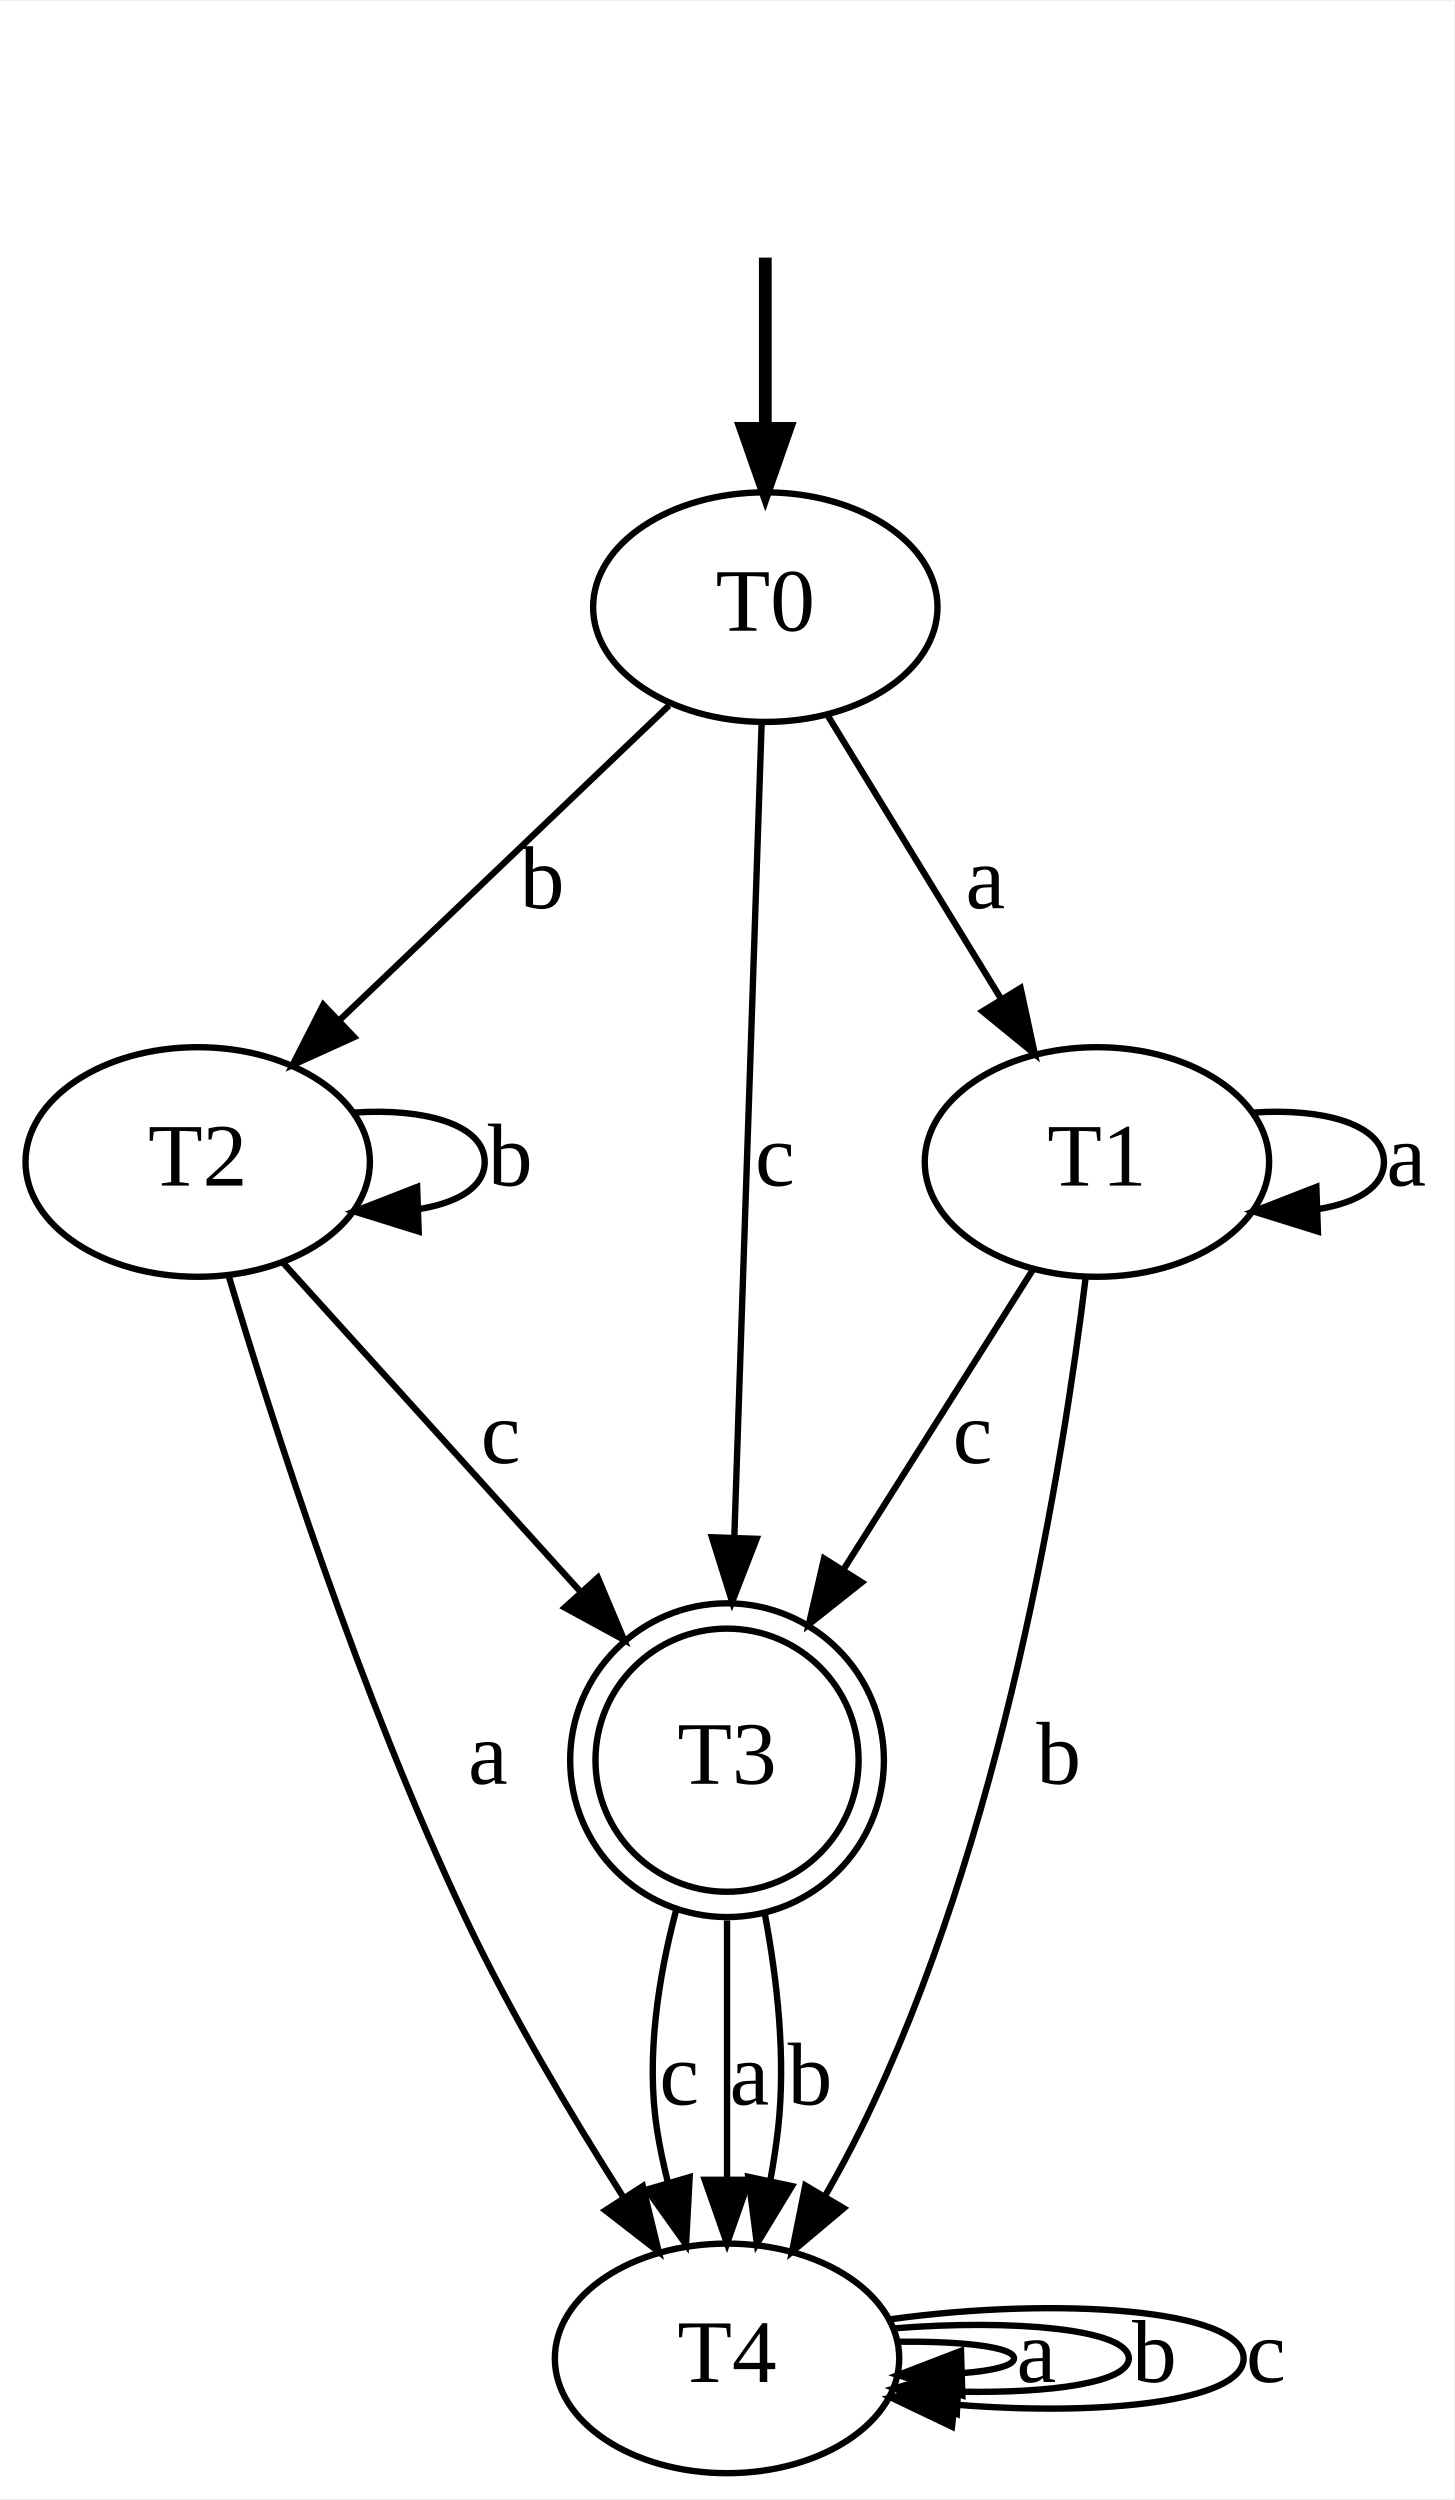
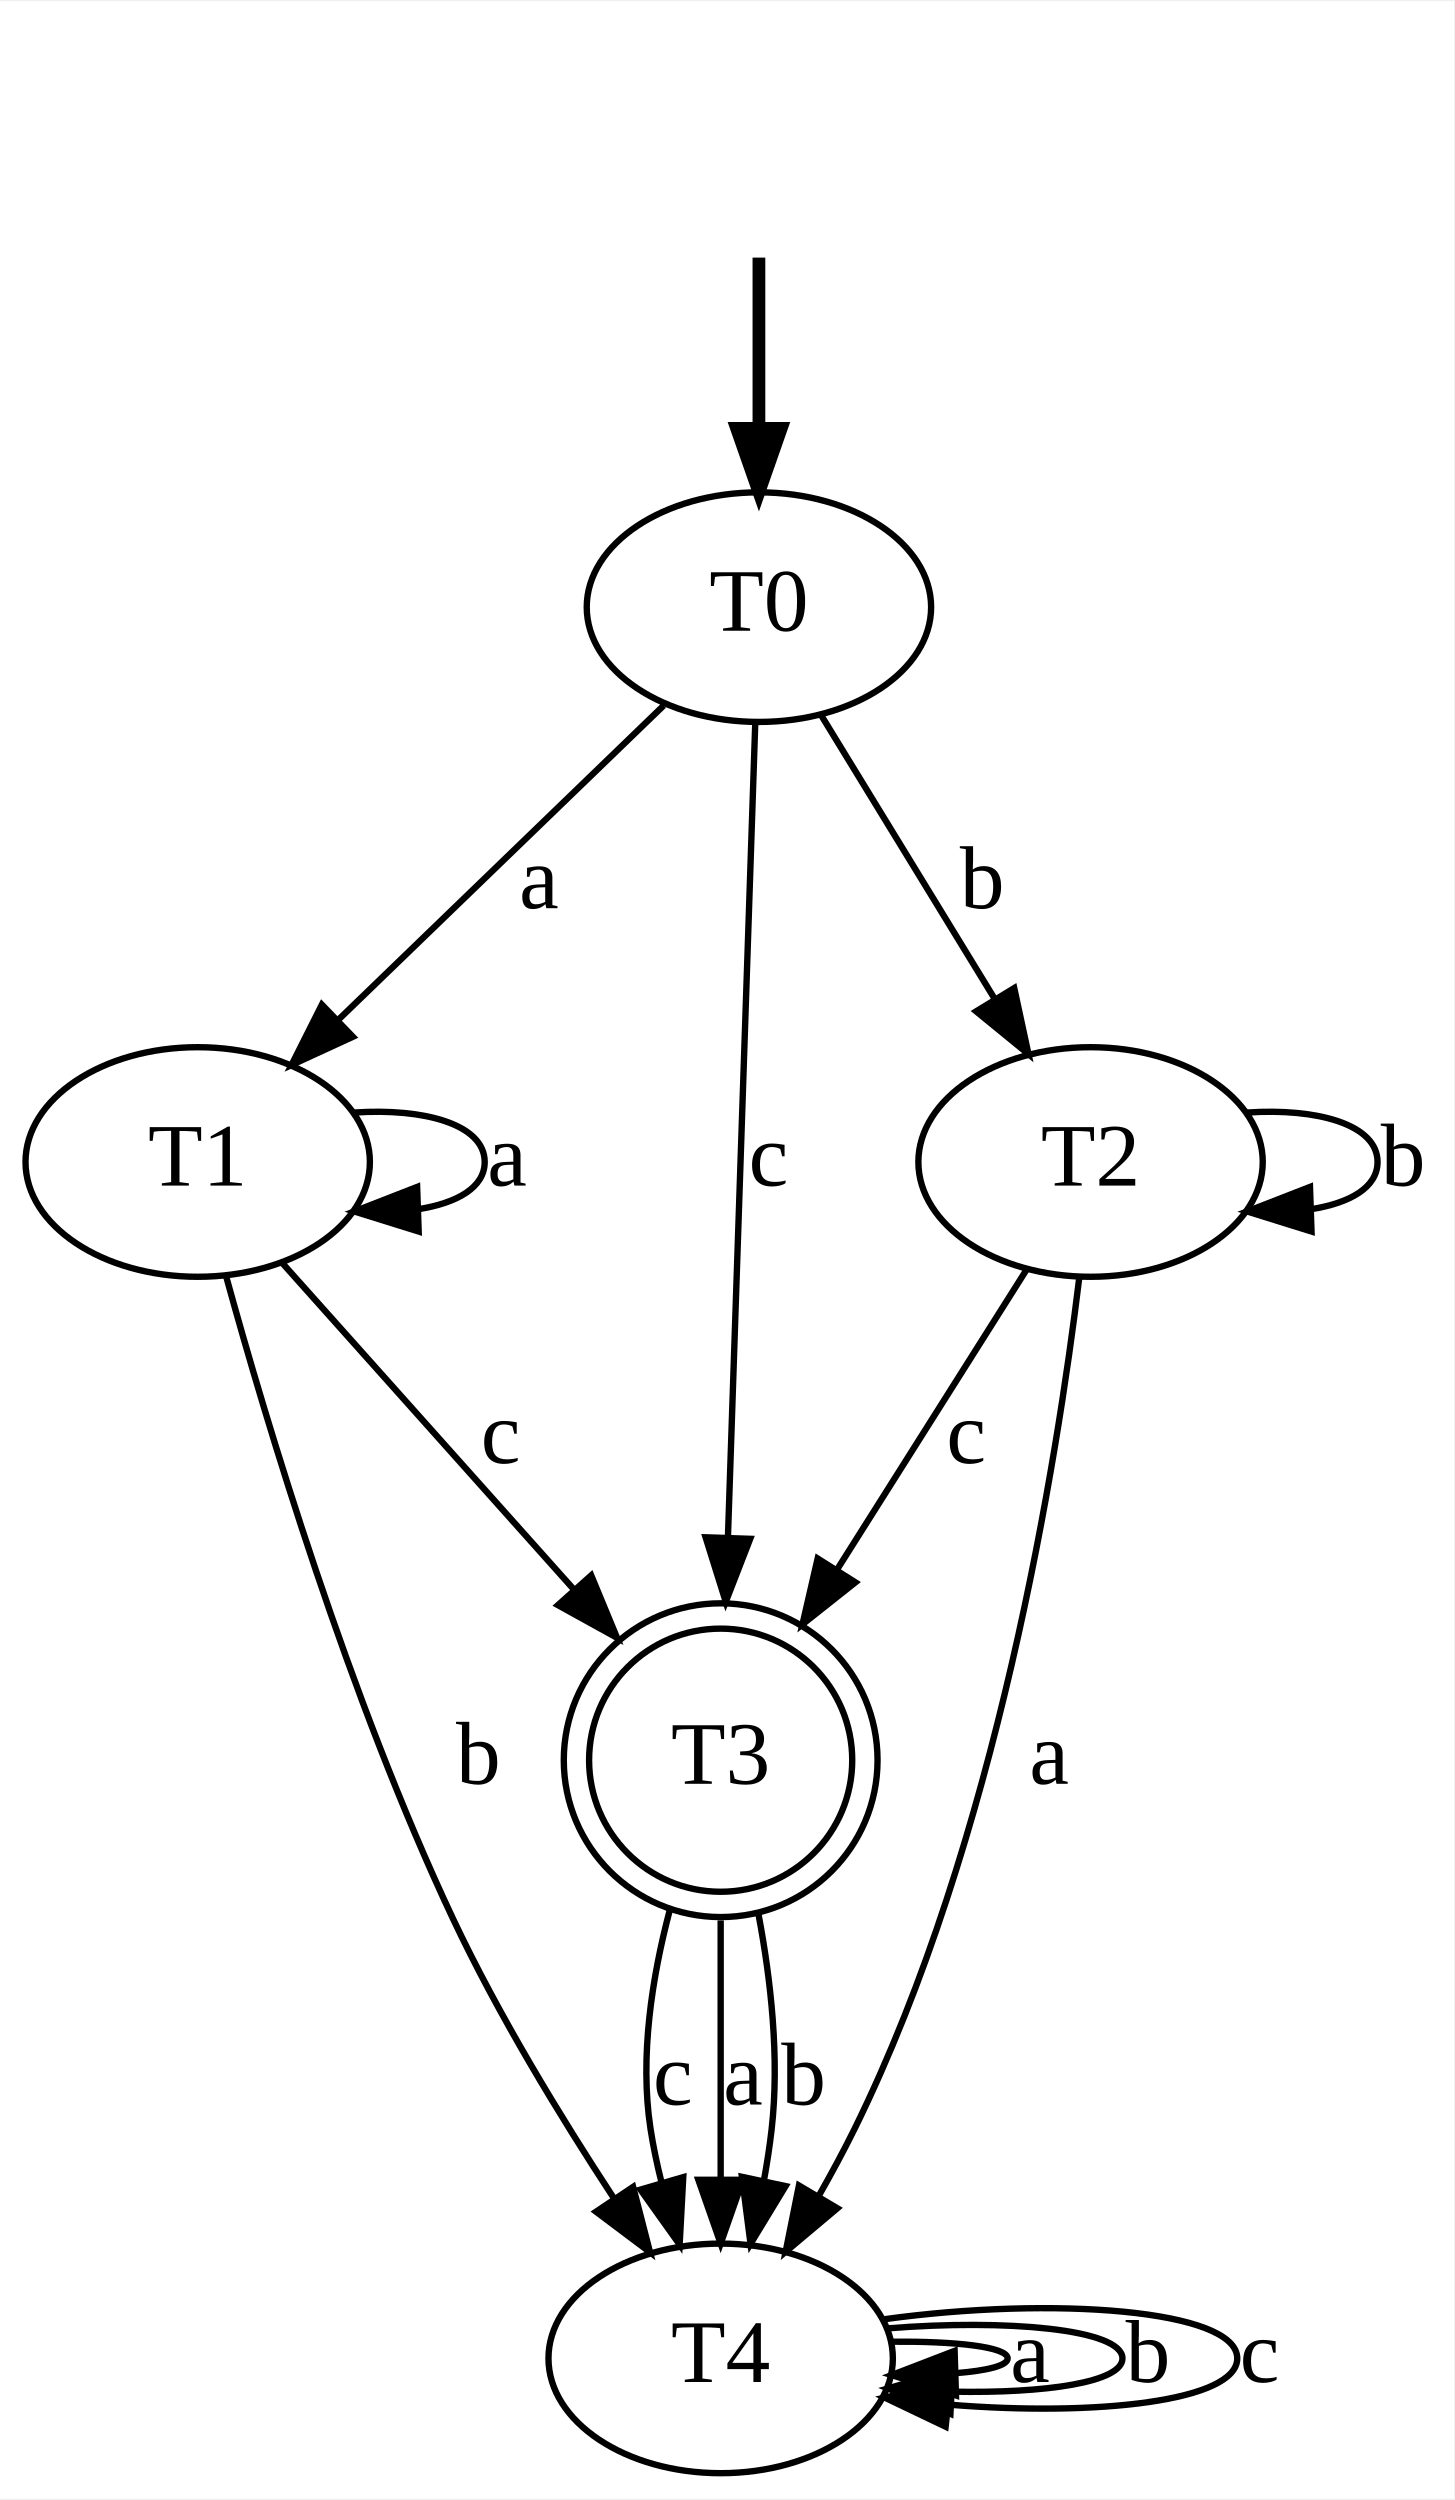
<svg xmlns="http://www.w3.org/2000/svg" width="228pt" height="392pt" viewBox="0.00 0.00 228.00 391.60">
  <g id="graph0" class="graph" transform="scale(1 1) rotate(0) translate(4 387.596)">
    <polygon fill="white" stroke="none" points="-4,4 -4,-387.596 224,-387.596 224,4 -4,4" />
    <g id="node1" class="node" />
    <g id="node5" class="node">
-       <ellipse fill="none" stroke="black" cx="116" cy="-292.596" rx="27" ry="18" />
-       <text text-anchor="middle" x="116" y="-288.896" font-family="Times New Roman,serif" font-size="14.00">T0</text>
+       <ellipse fill="none" stroke="black" cx="115" cy="-292.596" rx="27" ry="18" />
+       <text text-anchor="middle" x="115" y="-288.896" font-family="Times New Roman,serif" font-size="14.00">T0</text>
    </g>
    <g id="edge1" class="edge">
-       <path fill="none" stroke="black" stroke-width="2" d="M116,-347.409C116,-339.386 116,-329.644 116,-320.665" />
-       <polygon fill="black" stroke="black" stroke-width="2" points="119.5,-320.625 116,-310.625 112.5,-320.625 119.5,-320.625" />
+       <path fill="none" stroke="black" stroke-width="2" d="M115,-347.409C115,-339.386 115,-329.644 115,-320.665" />
+       <polygon fill="black" stroke="black" stroke-width="2" points="118.5,-320.625 115,-310.625 111.5,-320.625 118.5,-320.625" />
    </g>
    <g id="node2" class="node">
+       <ellipse fill="none" stroke="black" cx="109" cy="-18" rx="27" ry="18" />
+       <text text-anchor="middle" x="109" y="-14.3" font-family="Times New Roman,serif" font-size="14.00">T4</text>
+     </g>
+     <g id="edge14" class="edge">
+       <path fill="none" stroke="black" d="M135.795,-20.619C145.78,-20.705 154,-19.832 154,-18 154,-16.855 150.789,-16.085 145.943,-15.689" />
+       <polygon fill="black" stroke="black" points="145.896,-12.186 135.795,-15.381 145.684,-19.183 145.896,-12.186" />
+       <text text-anchor="middle" x="157.5" y="-14.3" font-family="Times New Roman,serif" font-size="14.00">a</text>
+     </g>
+     <g id="edge15" class="edge">
+       <path fill="none" stroke="black" d="M135.214,-22.711C153.696,-24.192 172,-22.621 172,-18 172,-14.245 159.917,-12.505 145.472,-12.778" />
+       <polygon fill="black" stroke="black" points="145.027,-9.296 135.214,-13.289 145.375,-16.287 145.027,-9.296" />
+       <text text-anchor="middle" x="176" y="-14.3" font-family="Times New Roman,serif" font-size="14.00">b</text>
+     </g>
+     <g id="edge16" class="edge">
+       <path fill="none" stroke="black" d="M134.713,-24.145C160.877,-27.759 190,-25.711 190,-18 190,-11.283 167.902,-8.863 144.91,-10.74" />
+       <polygon fill="black" stroke="black" points="144.273,-7.289 134.713,-11.855 145.034,-14.247 144.273,-7.289" />
+       <text text-anchor="middle" x="193.5" y="-14.3" font-family="Times New Roman,serif" font-size="14.00">c</text>
+     </g>
+     <g id="node3" class="node">
+       <ellipse fill="none" stroke="black" cx="109" cy="-111.798" rx="20.63" ry="20.63" />
+       <ellipse fill="none" stroke="black" cx="109" cy="-111.798" rx="24.598" ry="24.598" />
+       <text text-anchor="middle" x="109" y="-108.098" font-family="Times New Roman,serif" font-size="14.00">T3</text>
+     </g>
+     <g id="edge11" class="edge">
+       <path fill="none" stroke="black" d="M109,-86.679C109,-74.229 109,-58.995 109,-46.135" />
+       <polygon fill="black" stroke="black" points="112.5,-46.004 109,-36.005 105.5,-46.005 112.5,-46.004" />
+       <text text-anchor="middle" x="112.5" y="-57.8" font-family="Times New Roman,serif" font-size="14.00">a</text>
+     </g>
+     <g id="edge12" class="edge">
+       <path fill="none" stroke="black" d="M114.933,-87.622C116.876,-77.34 118.25,-65.083 117,-54 116.696,-51.306 116.264,-48.517 115.757,-45.742" />
+       <polygon fill="black" stroke="black" points="119.181,-45.014 113.683,-35.958 112.333,-46.466 119.181,-45.014" />
+       <text text-anchor="middle" x="122" y="-57.8" font-family="Times New Roman,serif" font-size="14.00">b</text>
+     </g>
+     <g id="edge13" class="edge">
+       <path fill="none" stroke="black" d="M100.998,-88.205C98.255,-77.819 96.263,-65.318 98,-54 98.42,-51.261 99.015,-48.443 99.713,-45.651" />
+       <polygon fill="black" stroke="black" points="103.134,-46.423 102.567,-35.843 96.413,-44.467 103.134,-46.423" />
+       <text text-anchor="middle" x="101.5" y="-57.8" font-family="Times New Roman,serif" font-size="14.00">c</text>
+     </g>
+     <g id="node4" class="node">
      <ellipse fill="none" stroke="black" cx="27" cy="-205.596" rx="27" ry="18" />
-       <text text-anchor="middle" x="27" y="-201.896" font-family="Times New Roman,serif" font-size="14.00">T2</text>
+       <text text-anchor="middle" x="27" y="-201.896" font-family="Times New Roman,serif" font-size="14.00">T1</text>
+     </g>
+     <g id="edge6" class="edge">
+       <path fill="none" stroke="black" d="M31.426,-187.775C37.832,-164.524 50.722,-121.525 67,-87 74.143,-71.851 83.887,-55.87 92.191,-43.21" />
+       <polygon fill="black" stroke="black" points="95.275,-44.895 97.926,-34.638 89.457,-41.003 95.275,-44.895" />
+       <text text-anchor="middle" x="71" y="-108.098" font-family="Times New Roman,serif" font-size="14.00">b</text>
+     </g>
+     <g id="edge7" class="edge">
+       <path fill="none" stroke="black" d="M40.175,-189.847C52.469,-176.084 71.084,-155.245 85.855,-138.709" />
+       <polygon fill="black" stroke="black" points="88.702,-140.775 92.754,-130.986 83.481,-136.112 88.702,-140.775" />
+       <text text-anchor="middle" x="74.5" y="-158.396" font-family="Times New Roman,serif" font-size="14.00">c</text>
+     </g>
+     <g id="edge5" class="edge">
+       <path fill="none" stroke="black" d="M51.532,-213.348C62.508,-214.087 72,-211.503 72,-205.596 72,-201.628 67.715,-199.16 61.574,-198.191" />
+       <polygon fill="black" stroke="black" points="61.647,-194.691 51.532,-197.844 61.406,-201.687 61.647,-194.691" />
+       <text text-anchor="middle" x="75.5" y="-201.896" font-family="Times New Roman,serif" font-size="14.00">a</text>
+     </g>
+     <g id="edge4" class="edge">
+       <path fill="none" stroke="black" d="M114.425,-274.452C113.441,-245.131 111.417,-184.837 110.139,-146.744" />
+       <polygon fill="black" stroke="black" points="113.633,-146.509 109.8,-136.632 106.637,-146.744 113.633,-146.509" />
+       <text text-anchor="middle" x="116.5" y="-201.896" font-family="Times New Roman,serif" font-size="14.00">c</text>
+     </g>
+     <g id="edge2" class="edge">
+       <path fill="none" stroke="black" d="M100.072,-277.177C86.081,-263.663 64.992,-243.293 49.061,-227.905" />
+       <polygon fill="black" stroke="black" points="51.332,-225.232 41.708,-220.802 46.469,-230.267 51.332,-225.232" />
+       <text text-anchor="middle" x="80.5" y="-245.396" font-family="Times New Roman,serif" font-size="14.00">a</text>
+     </g>
+     <g id="node6" class="node">
+       <ellipse fill="none" stroke="black" cx="167" cy="-205.596" rx="27" ry="18" />
+       <text text-anchor="middle" x="167" y="-201.896" font-family="Times New Roman,serif" font-size="14.00">T2</text>
+     </g>
+     <g id="edge3" class="edge">
+       <path fill="none" stroke="black" d="M124.781,-275.608C132.407,-263.142 143.133,-245.61 151.865,-231.336" />
+       <polygon fill="black" stroke="black" points="155.03,-232.869 157.263,-222.512 149.059,-229.216 155.03,-232.869" />
+       <text text-anchor="middle" x="150" y="-245.396" font-family="Times New Roman,serif" font-size="14.00">b</text>
+     </g>
+     <g id="edge8" class="edge">
+       <path fill="none" stroke="black" d="M165.235,-187.515C161.739,-158.7 152.254,-99.16 130,-54 128.303,-50.556 126.383,-47.001 124.411,-43.538" />
+       <polygon fill="black" stroke="black" points="127.295,-41.539 119.187,-34.72 121.273,-45.107 127.295,-41.539" />
+       <text text-anchor="middle" x="160.5" y="-108.098" font-family="Times New Roman,serif" font-size="14.00">a</text>
+     </g>
+     <g id="edge10" class="edge">
+       <path fill="none" stroke="black" d="M156.897,-188.606C148.758,-175.724 137.101,-157.274 127.325,-141.801" />
+       <polygon fill="black" stroke="black" points="130.127,-139.684 121.827,-133.1 124.21,-143.423 130.127,-139.684" />
+       <text text-anchor="middle" x="147.5" y="-158.396" font-family="Times New Roman,serif" font-size="14.00">c</text>
    </g>
    <g id="edge9" class="edge">
-       <path fill="none" stroke="black" d="M51.532,-213.348C62.508,-214.087 72,-211.503 72,-205.596 72,-201.628 67.715,-199.16 61.574,-198.191" />
-       <polygon fill="black" stroke="black" points="61.647,-194.691 51.532,-197.844 61.406,-201.687 61.647,-194.691" />
-       <text text-anchor="middle" x="76" y="-201.896" font-family="Times New Roman,serif" font-size="14.00">b</text>
-     </g>
-     <g id="node3" class="node">
-       <ellipse fill="none" stroke="black" cx="110" cy="-111.798" rx="20.63" ry="20.63" />
-       <ellipse fill="none" stroke="black" cx="110" cy="-111.798" rx="24.598" ry="24.598" />
-       <text text-anchor="middle" x="110" y="-108.098" font-family="Times New Roman,serif" font-size="14.00">T3</text>
-     </g>
-     <g id="edge10" class="edge">
-       <path fill="none" stroke="black" d="M40.335,-189.847C52.858,-175.997 71.86,-154.981 86.856,-138.395" />
-       <polygon fill="black" stroke="black" points="89.74,-140.424 93.851,-130.659 84.548,-135.73 89.74,-140.424" />
-       <text text-anchor="middle" x="74.5" y="-158.396" font-family="Times New Roman,serif" font-size="14.00">c</text>
-     </g>
-     <g id="node6" class="node">
-       <ellipse fill="none" stroke="black" cx="110" cy="-18" rx="27" ry="18" />
-       <text text-anchor="middle" x="110" y="-14.3" font-family="Times New Roman,serif" font-size="14.00">T4</text>
-     </g>
-     <g id="edge8" class="edge">
-       <path fill="none" stroke="black" d="M31.833,-187.817C38.775,-164.615 52.559,-121.671 69,-87 76.13,-71.965 85.651,-55.991 93.723,-43.306" />
-       <polygon fill="black" stroke="black" points="96.792,-45.007 99.29,-34.711 90.916,-41.201 96.792,-45.007" />
-       <text text-anchor="middle" x="72.5" y="-108.098" font-family="Times New Roman,serif" font-size="14.00">a</text>
-     </g>
-     <g id="edge11" class="edge">
-       <path fill="none" stroke="black" d="M110,-86.679C110,-74.229 110,-58.995 110,-46.135" />
-       <polygon fill="black" stroke="black" points="113.5,-46.004 110,-36.005 106.5,-46.005 113.5,-46.004" />
-       <text text-anchor="middle" x="113.5" y="-57.8" font-family="Times New Roman,serif" font-size="14.00">a</text>
-     </g>
-     <g id="edge12" class="edge">
-       <path fill="none" stroke="black" d="M115.933,-87.622C117.876,-77.34 119.25,-65.083 118,-54 117.696,-51.306 117.264,-48.517 116.757,-45.742" />
-       <polygon fill="black" stroke="black" points="120.181,-45.014 114.683,-35.958 113.333,-46.466 120.181,-45.014" />
-       <text text-anchor="middle" x="123" y="-57.8" font-family="Times New Roman,serif" font-size="14.00">b</text>
-     </g>
-     <g id="edge13" class="edge">
-       <path fill="none" stroke="black" d="M101.998,-88.205C99.255,-77.819 97.263,-65.318 99,-54 99.42,-51.261 100.015,-48.443 100.714,-45.651" />
-       <polygon fill="black" stroke="black" points="104.134,-46.423 103.567,-35.843 97.413,-44.467 104.134,-46.423" />
-       <text text-anchor="middle" x="102.5" y="-57.8" font-family="Times New Roman,serif" font-size="14.00">c</text>
-     </g>
-     <g id="node4" class="node">
-       <ellipse fill="none" stroke="black" cx="168" cy="-205.596" rx="27" ry="18" />
-       <text text-anchor="middle" x="168" y="-201.896" font-family="Times New Roman,serif" font-size="14.00">T1</text>
-     </g>
-     <g id="edge7" class="edge">
-       <path fill="none" stroke="black" d="M157.897,-188.606C149.758,-175.724 138.101,-157.274 128.325,-141.801" />
-       <polygon fill="black" stroke="black" points="131.127,-139.684 122.827,-133.1 125.21,-143.423 131.127,-139.684" />
-       <text text-anchor="middle" x="148.5" y="-158.396" font-family="Times New Roman,serif" font-size="14.00">c</text>
-     </g>
-     <g id="edge5" class="edge">
-       <path fill="none" stroke="black" d="M192.532,-213.348C203.508,-214.087 213,-211.503 213,-205.596 213,-201.628 208.715,-199.16 202.574,-198.191" />
-       <polygon fill="black" stroke="black" points="202.647,-194.691 192.532,-197.844 202.406,-201.687 202.647,-194.691" />
-       <text text-anchor="middle" x="216.5" y="-201.896" font-family="Times New Roman,serif" font-size="14.00">a</text>
-     </g>
-     <g id="edge6" class="edge">
-       <path fill="none" stroke="black" d="M166.235,-187.515C162.739,-158.7 153.254,-99.16 131,-54 129.303,-50.556 127.383,-47.001 125.411,-43.538" />
-       <polygon fill="black" stroke="black" points="128.295,-41.539 120.187,-34.72 122.273,-45.107 128.295,-41.539" />
-       <text text-anchor="middle" x="162" y="-108.098" font-family="Times New Roman,serif" font-size="14.00">b</text>
-     </g>
-     <g id="edge3" class="edge">
-       <path fill="none" stroke="black" d="M100.902,-277.177C86.753,-263.663 65.424,-243.293 49.311,-227.905" />
-       <polygon fill="black" stroke="black" points="51.524,-225.178 41.875,-220.802 46.689,-230.24 51.524,-225.178" />
-       <text text-anchor="middle" x="81" y="-245.396" font-family="Times New Roman,serif" font-size="14.00">b</text>
-     </g>
-     <g id="edge4" class="edge">
-       <path fill="none" stroke="black" d="M115.425,-274.452C114.441,-245.131 112.417,-184.837 111.139,-146.744" />
-       <polygon fill="black" stroke="black" points="114.633,-146.509 110.8,-136.632 107.637,-146.744 114.633,-146.509" />
-       <text text-anchor="middle" x="117.5" y="-201.896" font-family="Times New Roman,serif" font-size="14.00">c</text>
-     </g>
-     <g id="edge2" class="edge">
-       <path fill="none" stroke="black" d="M125.781,-275.608C133.407,-263.142 144.133,-245.61 152.865,-231.336" />
-       <polygon fill="black" stroke="black" points="156.03,-232.869 158.263,-222.512 150.059,-229.216 156.03,-232.869" />
-       <text text-anchor="middle" x="150.5" y="-245.396" font-family="Times New Roman,serif" font-size="14.00">a</text>
-     </g>
-     <g id="edge14" class="edge">
-       <path fill="none" stroke="black" d="M136.795,-20.619C146.78,-20.705 155,-19.832 155,-18 155,-16.855 151.789,-16.085 146.943,-15.689" />
-       <polygon fill="black" stroke="black" points="146.896,-12.186 136.795,-15.381 146.684,-19.183 146.896,-12.186" />
-       <text text-anchor="middle" x="158.5" y="-14.3" font-family="Times New Roman,serif" font-size="14.00">a</text>
-     </g>
-     <g id="edge15" class="edge">
-       <path fill="none" stroke="black" d="M136.214,-22.711C154.696,-24.192 173,-22.621 173,-18 173,-14.245 160.917,-12.505 146.472,-12.778" />
-       <polygon fill="black" stroke="black" points="146.027,-9.296 136.214,-13.289 146.375,-16.287 146.027,-9.296" />
-       <text text-anchor="middle" x="177" y="-14.3" font-family="Times New Roman,serif" font-size="14.00">b</text>
-     </g>
-     <g id="edge16" class="edge">
-       <path fill="none" stroke="black" d="M135.713,-24.145C161.877,-27.759 191,-25.711 191,-18 191,-11.283 168.902,-8.863 145.91,-10.74" />
-       <polygon fill="black" stroke="black" points="145.273,-7.289 135.713,-11.855 146.034,-14.247 145.273,-7.289" />
-       <text text-anchor="middle" x="194.5" y="-14.3" font-family="Times New Roman,serif" font-size="14.00">c</text>
+       <path fill="none" stroke="black" d="M191.532,-213.348C202.508,-214.087 212,-211.503 212,-205.596 212,-201.628 207.715,-199.16 201.574,-198.191" />
+       <polygon fill="black" stroke="black" points="201.647,-194.691 191.532,-197.844 201.406,-201.687 201.647,-194.691" />
+       <text text-anchor="middle" x="216" y="-201.896" font-family="Times New Roman,serif" font-size="14.00">b</text>
    </g>
  </g>
</svg>
